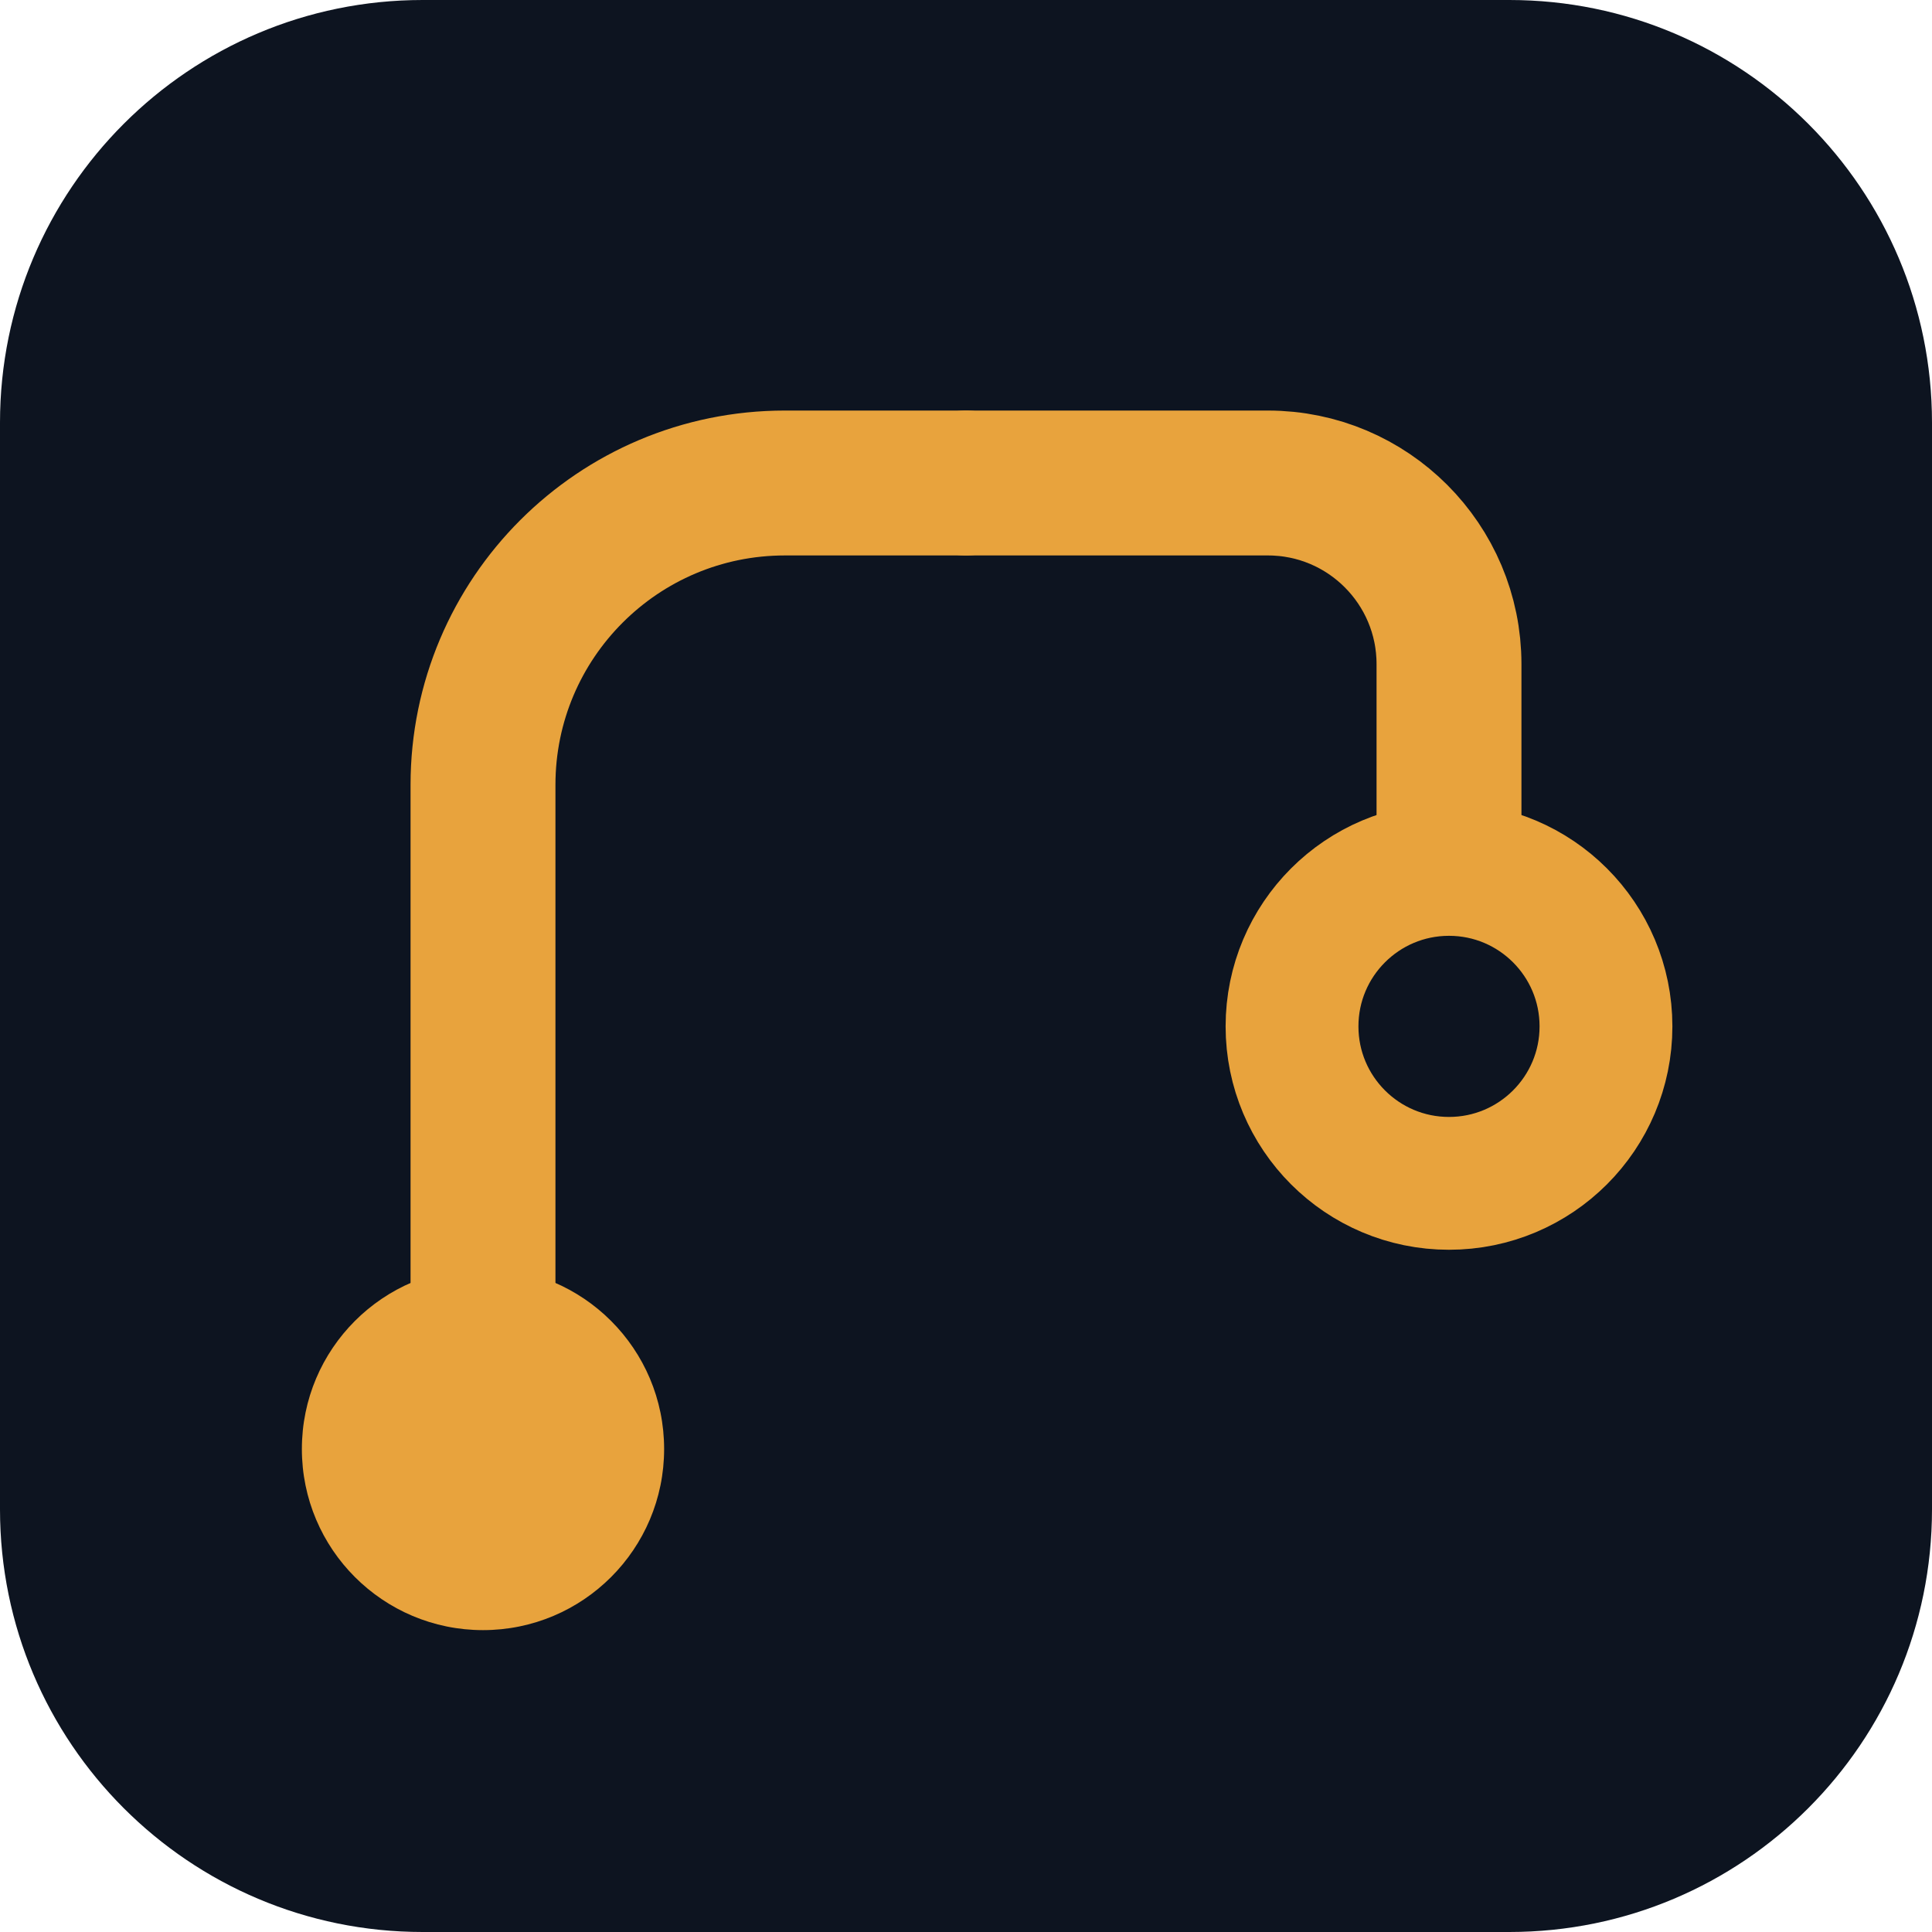
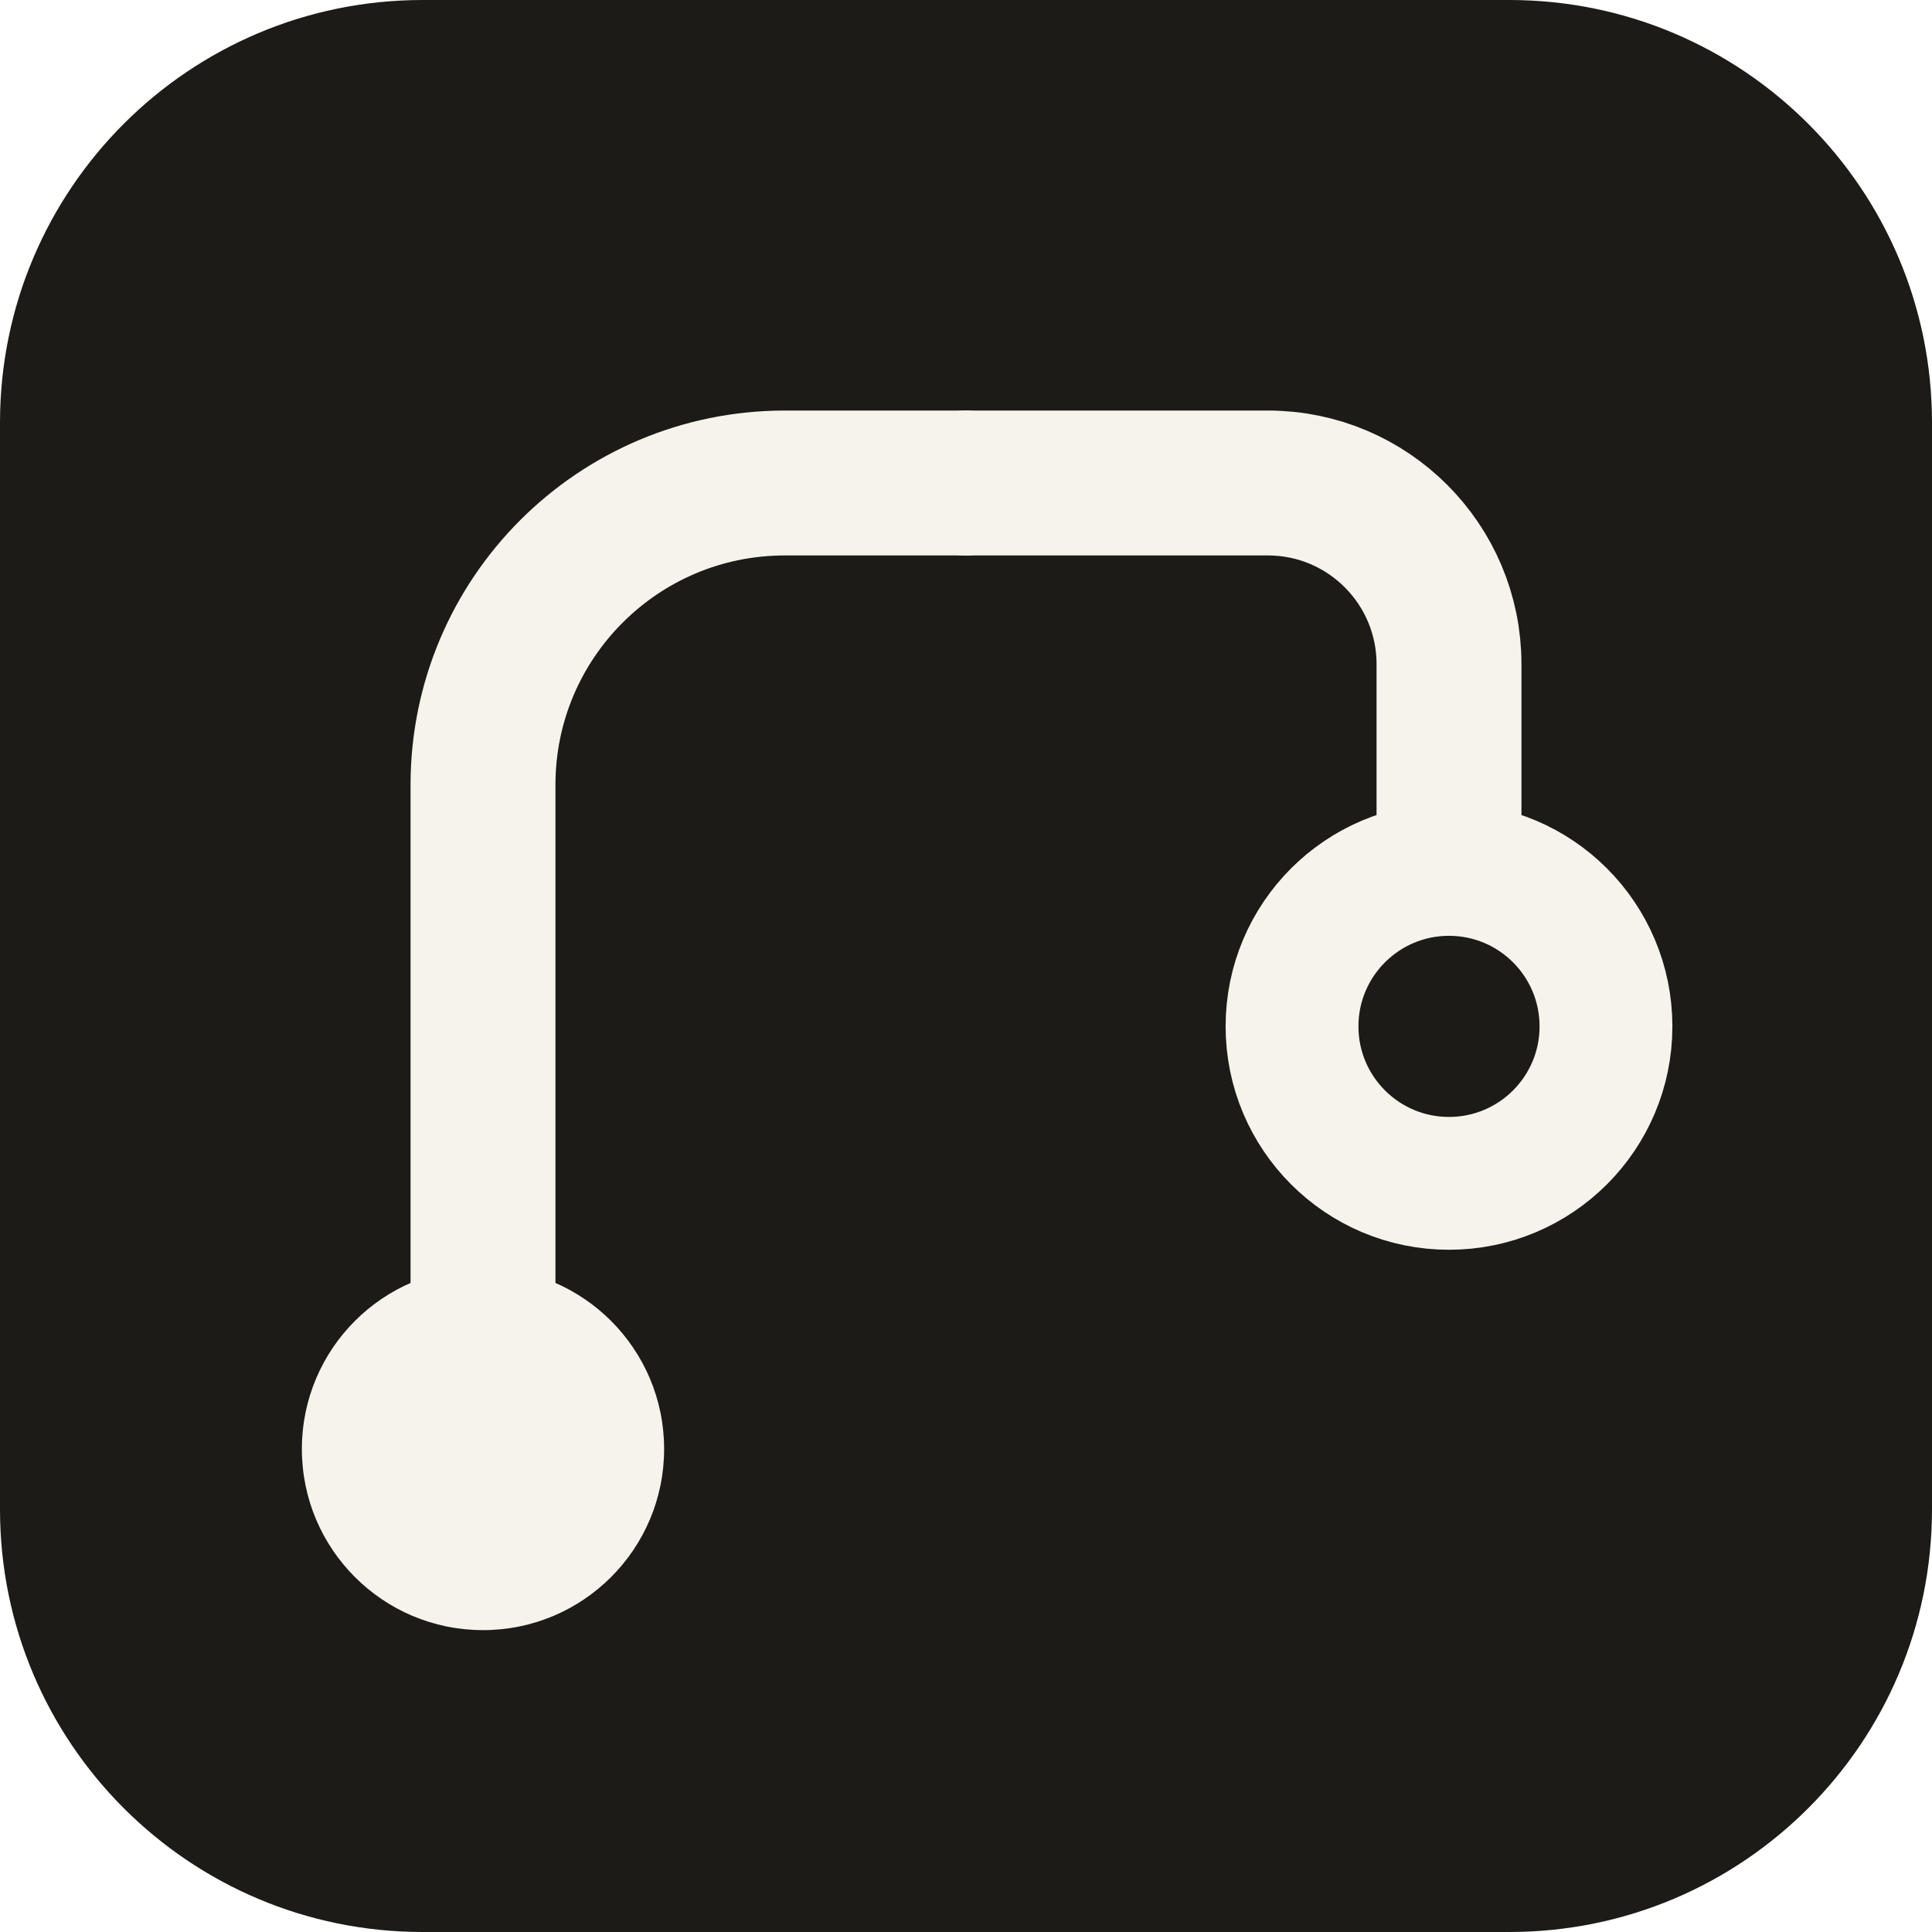
<svg xmlns="http://www.w3.org/2000/svg" viewBox="0 0 32 32">
-   <rect width="32" height="32" rx="7" fill="#0d1420" />
-   <g fill="none" stroke="#e8a33d" stroke-width="2.4" stroke-linecap="round" stroke-linejoin="round">
+   <rect width="32" height="32" rx="7" fill="#1d1b17" />
+   <g fill="none" stroke="#f6f3ec" stroke-width="2.4" stroke-linecap="round" stroke-linejoin="round">
    <path d="M8 24V13a5 5 0 0 1 5-5h3" />
    <path d="M16 8h5a3 3 0 0 1 3 3v6" />
  </g>
-   <circle cx="8" cy="24" r="3" fill="#e8a33d" />
-   <circle cx="24" cy="17" r="2.6" fill="#0d1420" stroke="#e8a33d" stroke-width="2.2" />
+   <circle cx="8" cy="24" r="3" fill="#f6f3ec" />
+   <circle cx="24" cy="17" r="2.6" fill="#1d1b17" stroke="#f6f3ec" stroke-width="2.2" />
</svg>
